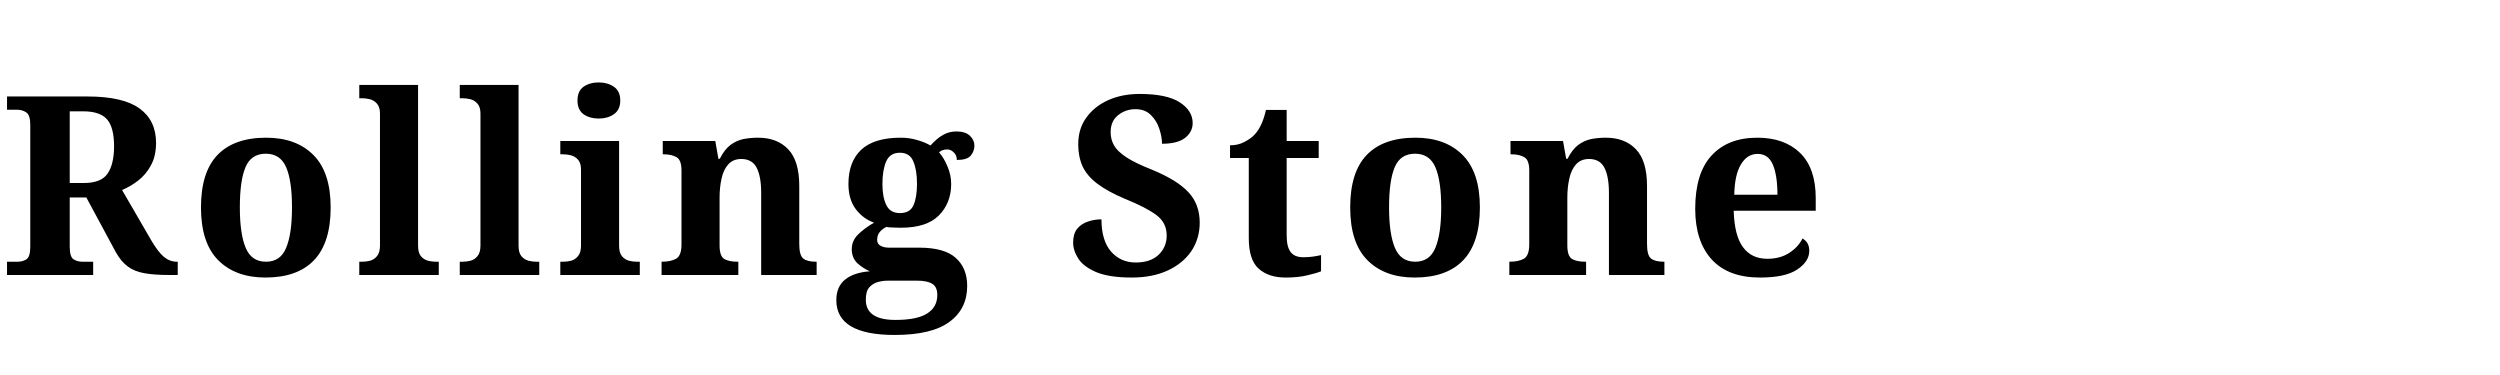
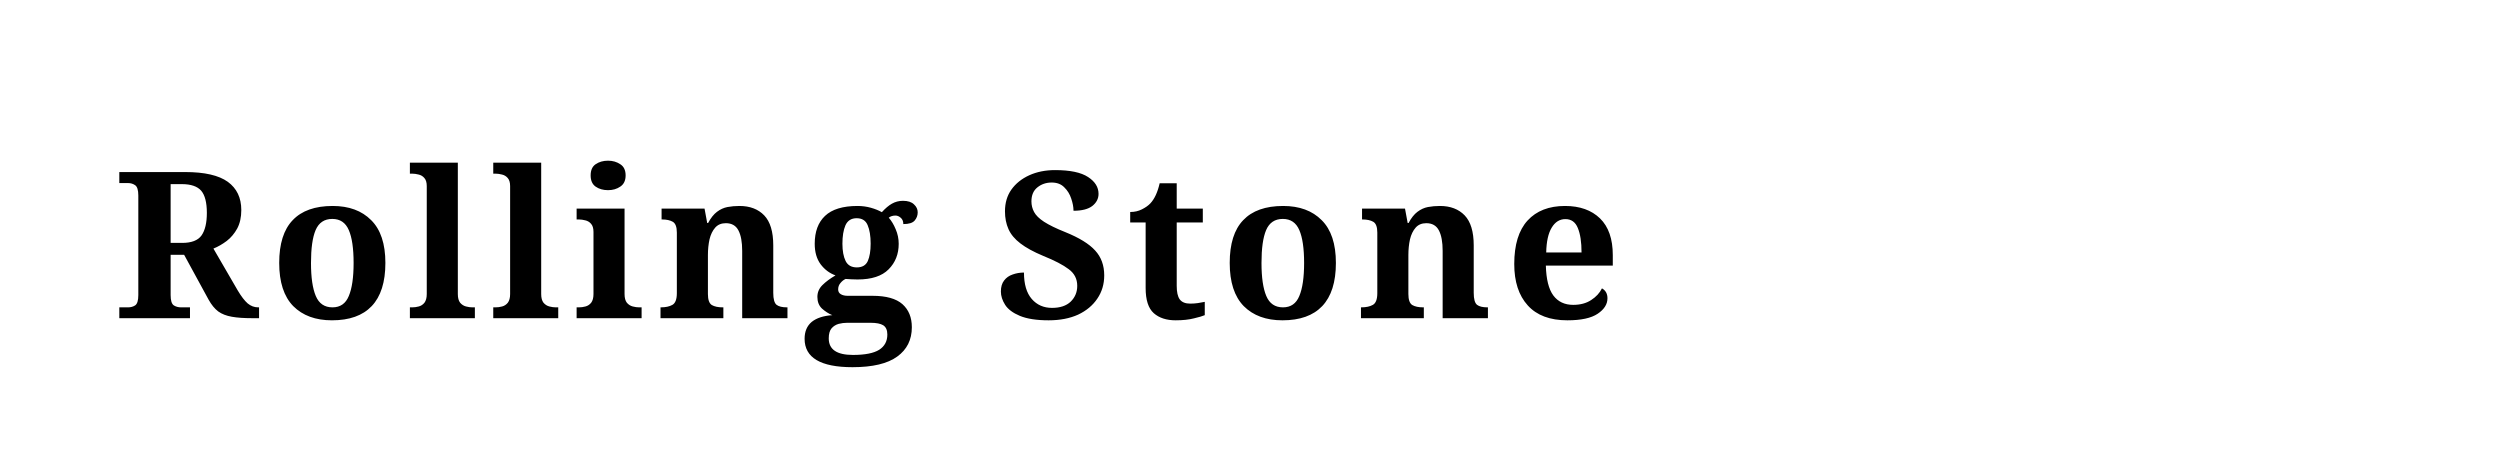
- <svg xmlns="http://www.w3.org/2000/svg" fill="#000000" role="img" viewBox="0 0 200 30">
-   <text x="0" y="22" font-family="Georgia, serif" font-size="20" font-weight="bold" letter-spacing="1">Rolling Stone</text>
+ <svg xmlns="http://www.w3.org/2000/svg" fill="#000000" role="img" viewBox="0 0 220 40">
+   <text x="10" y="28" font-family="Georgia, serif" font-size="18" font-weight="bold" letter-spacing="1">Rolling Stone</text>
</svg>
